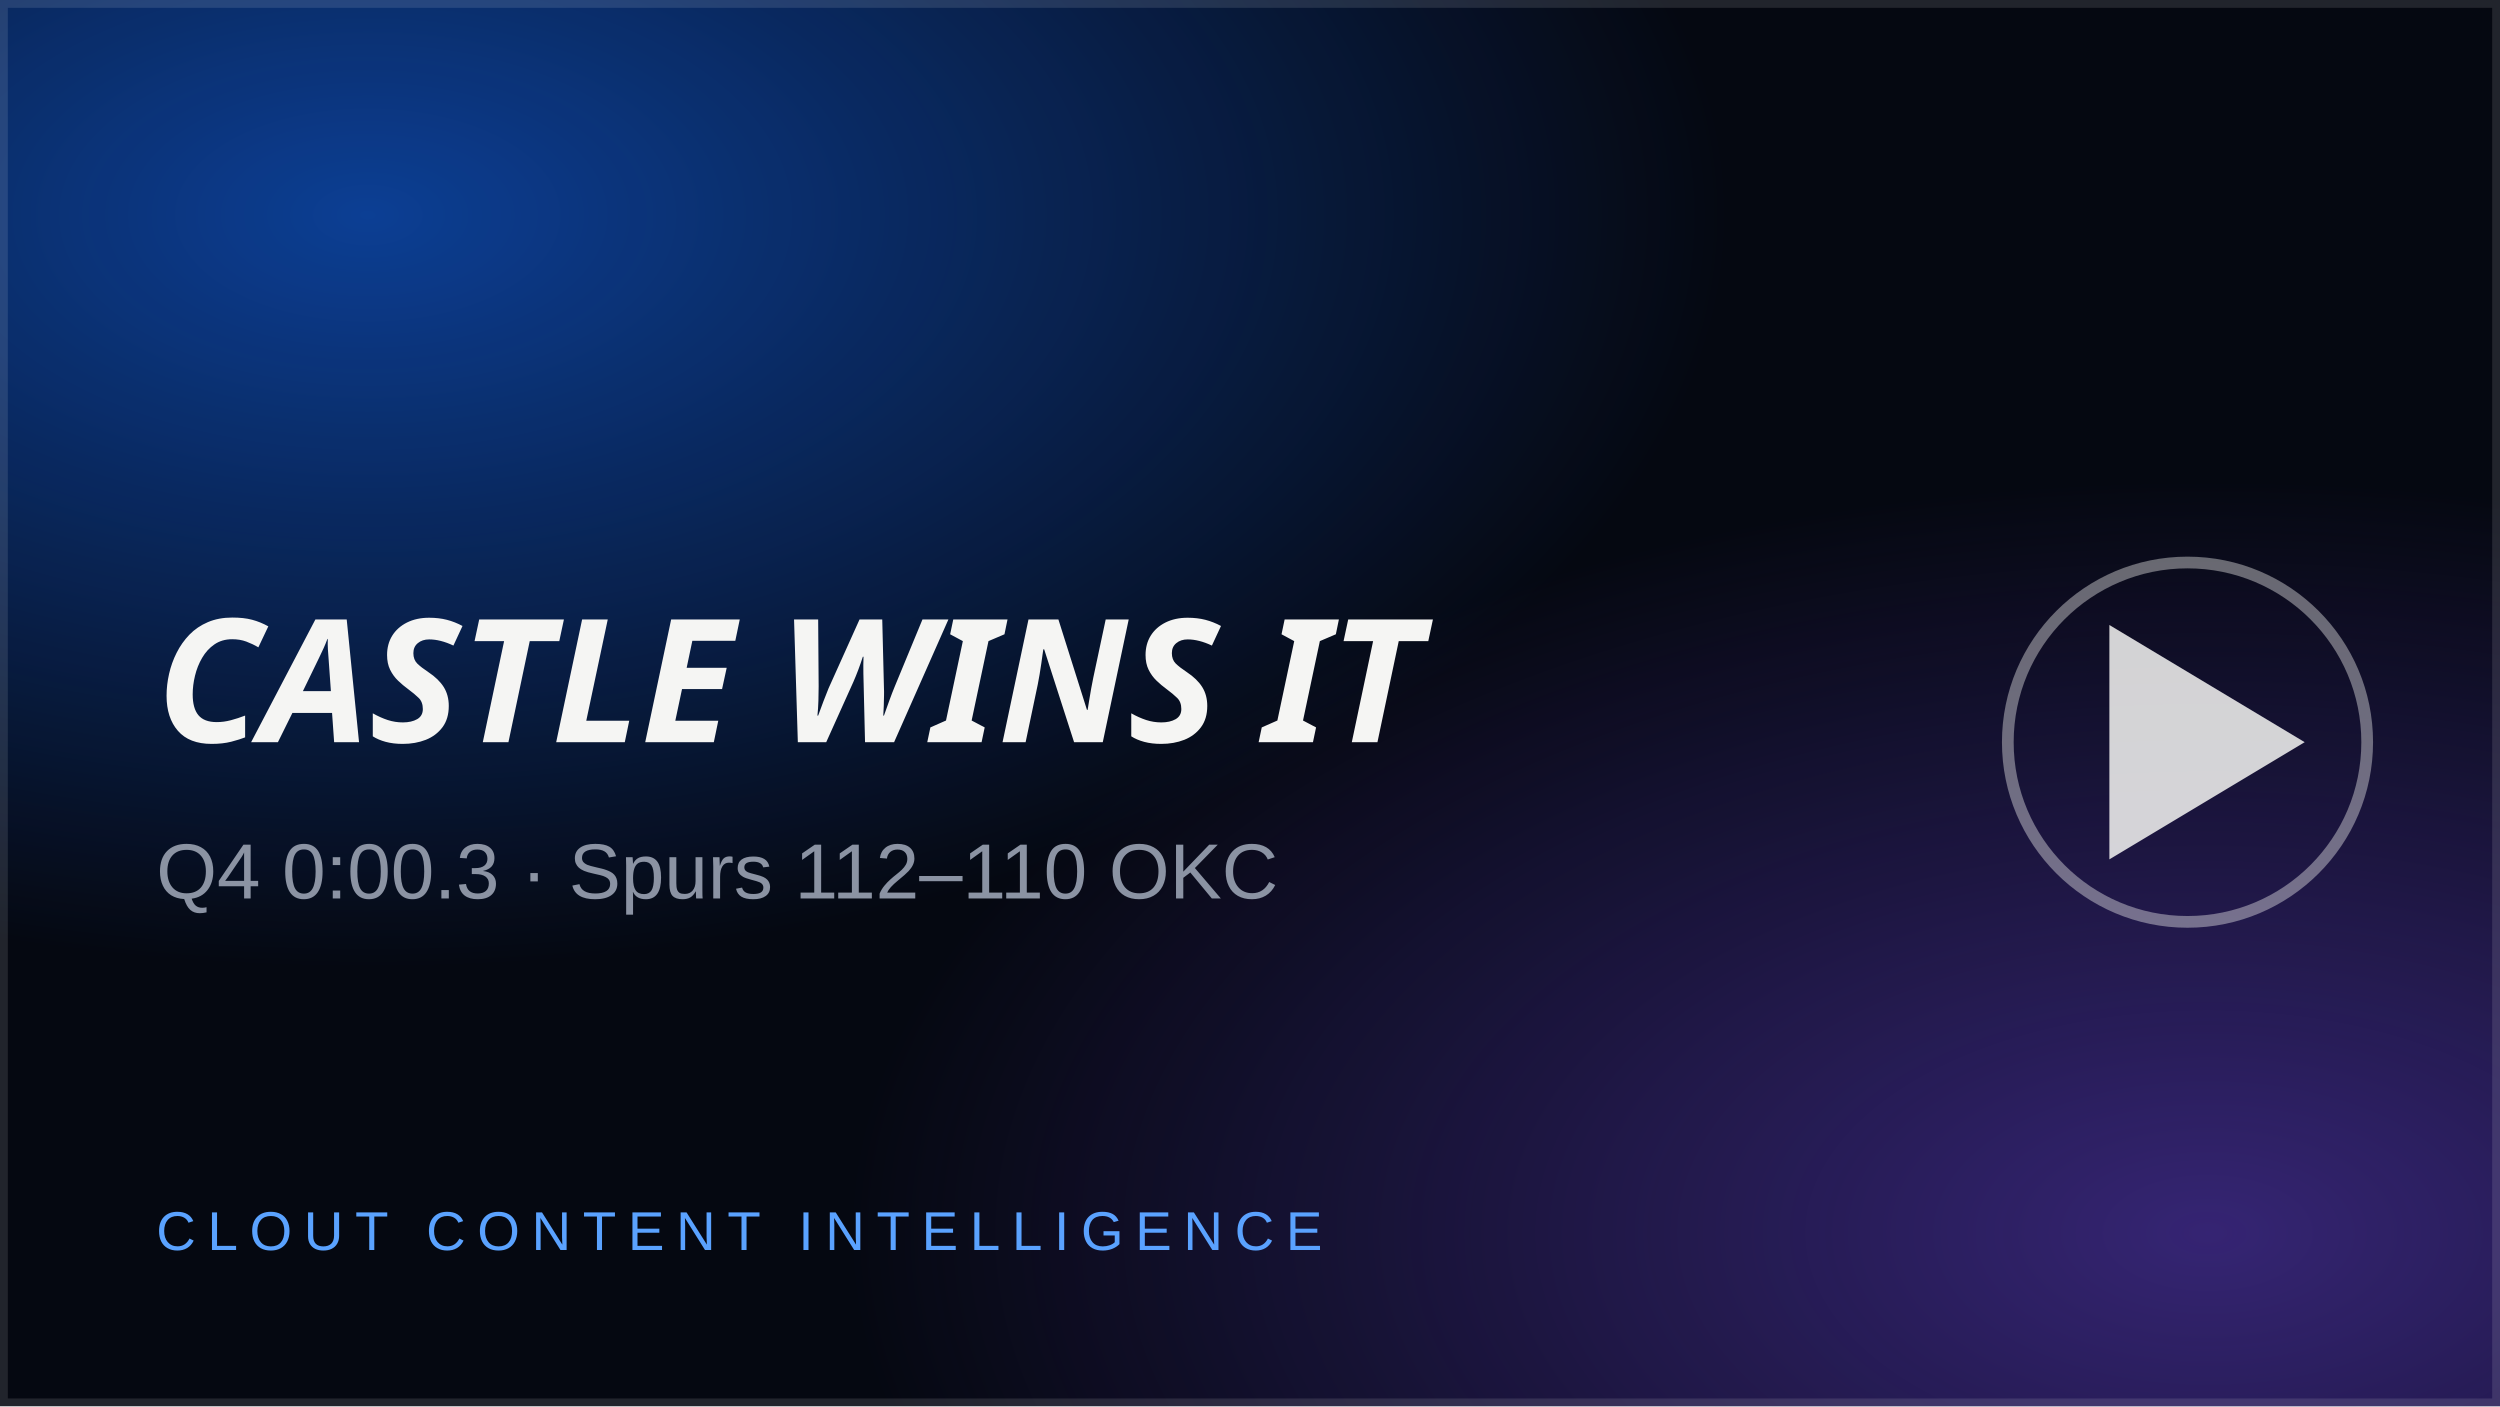
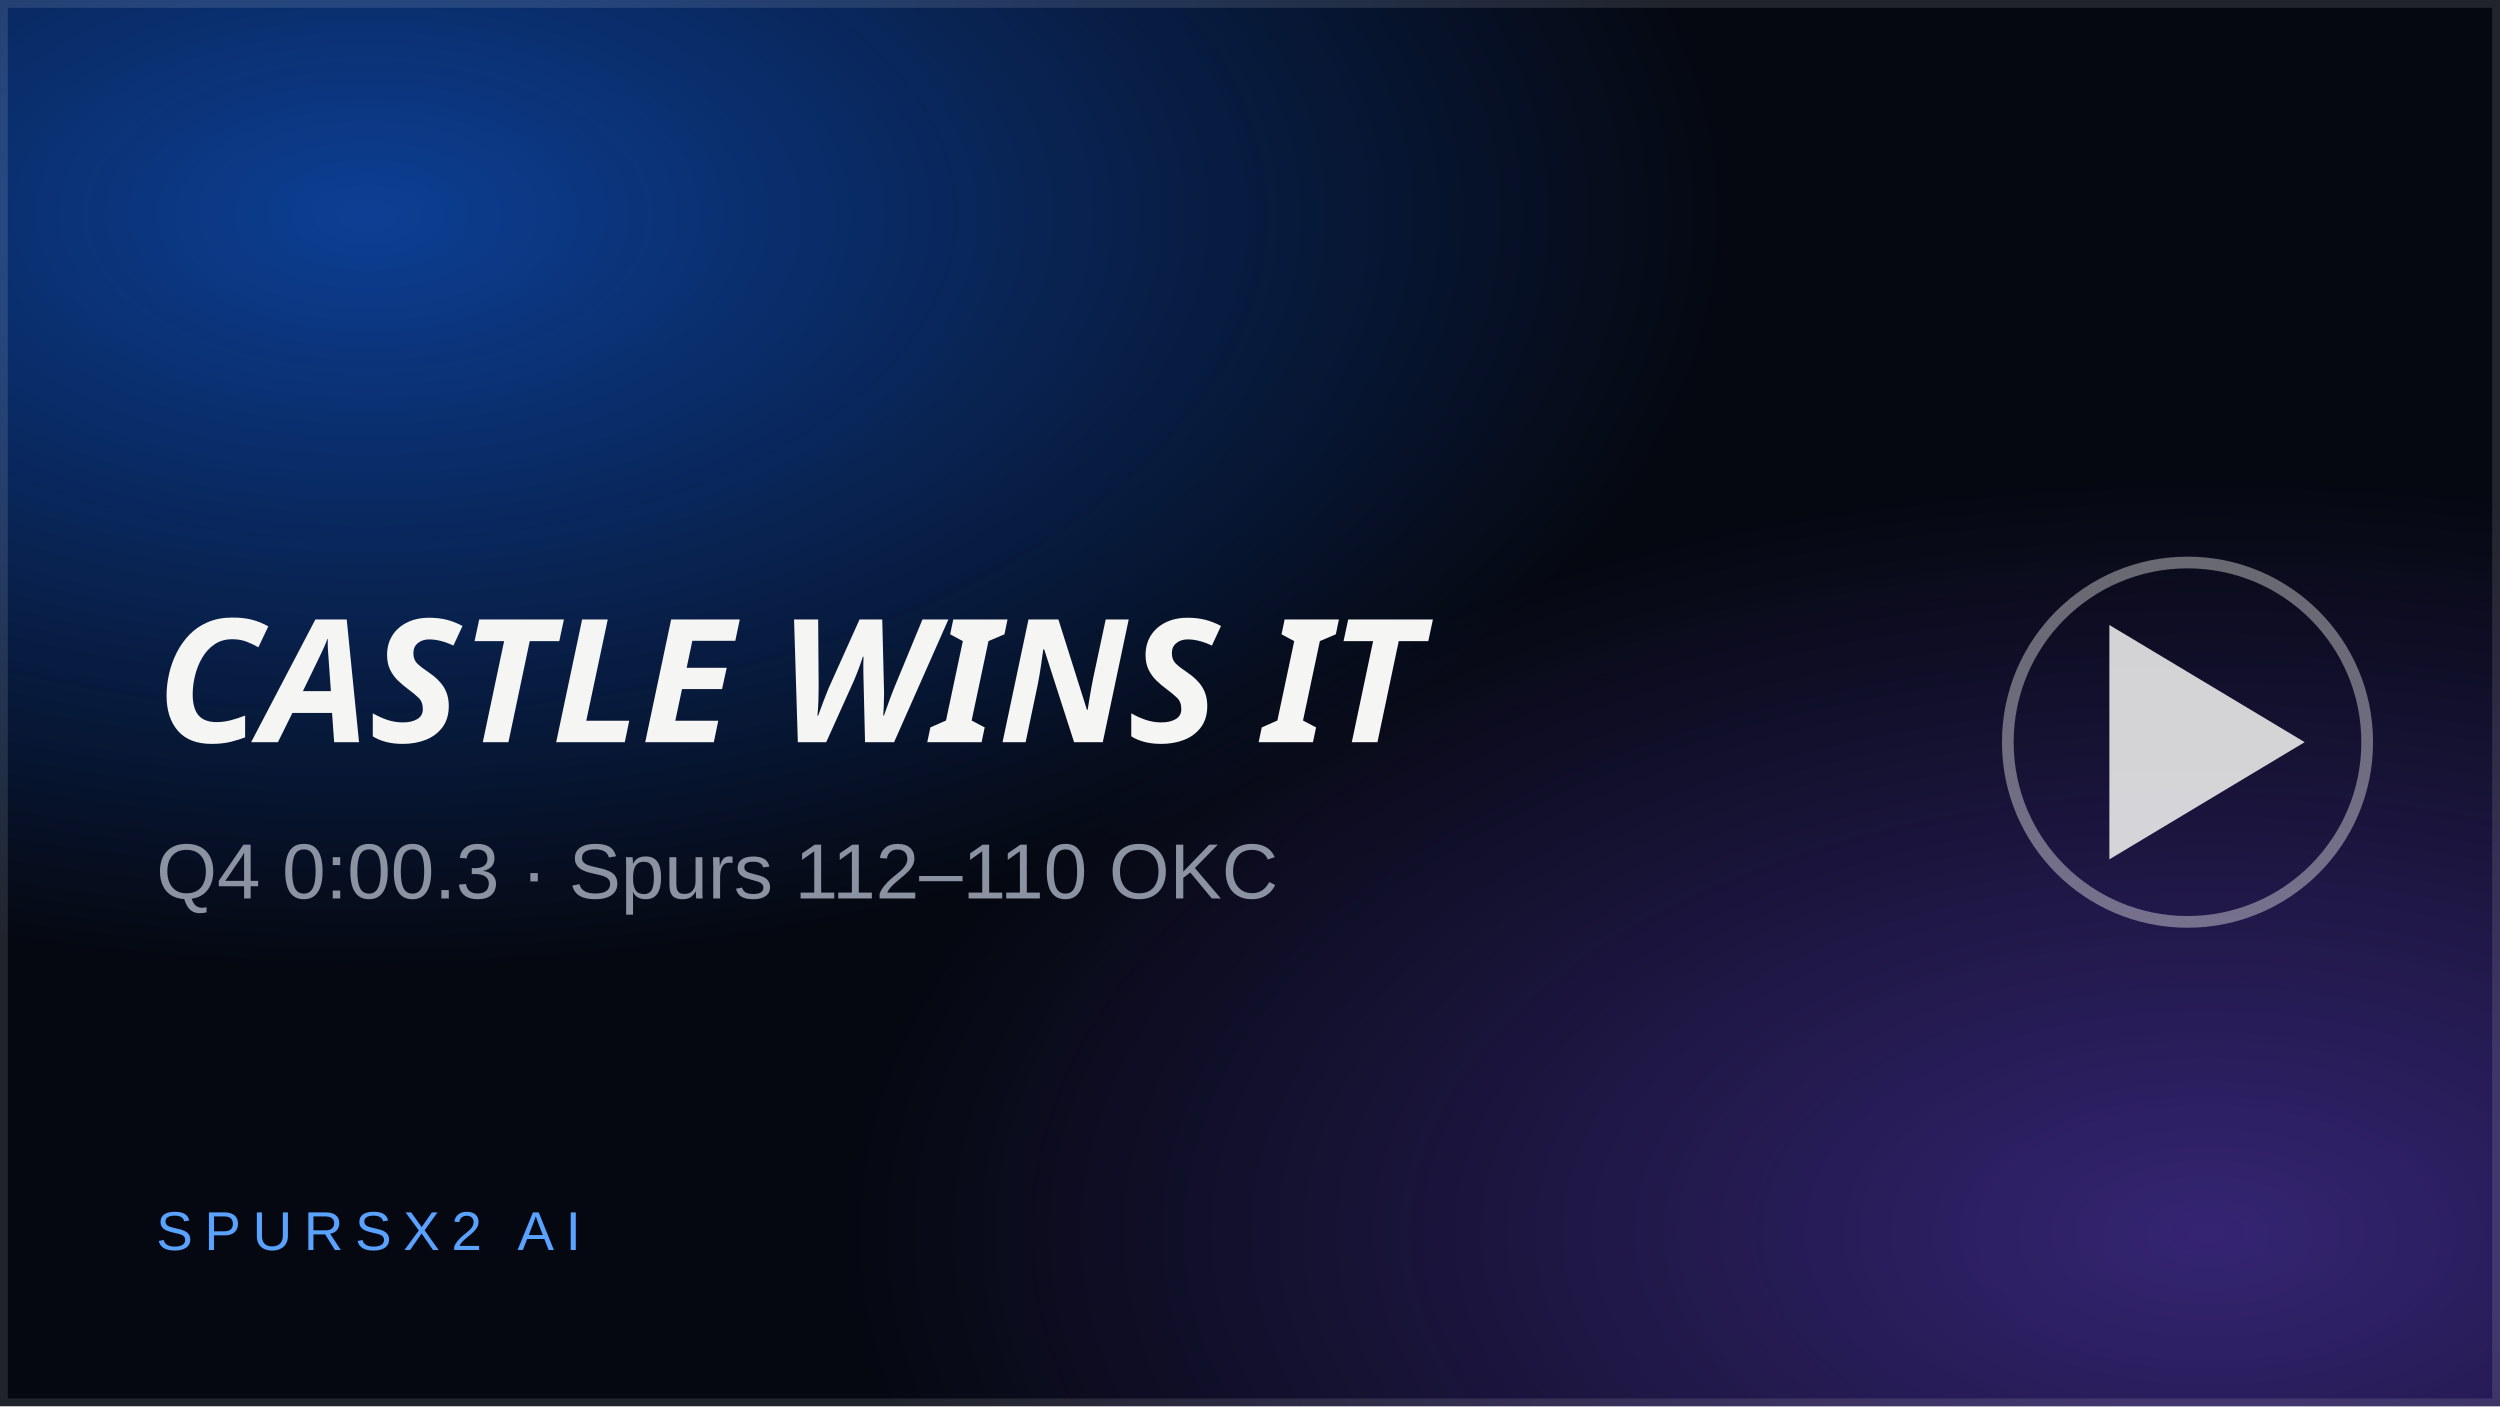
<svg xmlns="http://www.w3.org/2000/svg" width="640" height="360" viewBox="0 0 640 360">
  <defs>
    <radialGradient id="g1" cx="15%" cy="15%" r="90%">
      <stop offset="0%" stop-color="#126BFF" stop-opacity="0.55" />
      <stop offset="60%" stop-color="#126BFF" stop-opacity="0" />
    </radialGradient>
    <radialGradient id="g2" cx="88%" cy="88%" r="90%">
      <stop offset="0%" stop-color="#7047EB" stop-opacity="0.45" />
      <stop offset="60%" stop-color="#7047EB" stop-opacity="0" />
    </radialGradient>
  </defs>
  <rect width="640" height="360" fill="#050811" />
  <rect width="640" height="360" fill="url(#g1)" />
  <rect width="640" height="360" fill="url(#g2)" />
  <rect x="1" y="1" width="638" height="358" fill="none" stroke="rgba(245,245,243,0.12)" stroke-width="2" />
  <text x="40" y="190" font-family="Arial Narrow, sans-serif" font-size="44" font-weight="bold" font-style="italic" fill="#F5F5F3" text-transform="uppercase">CASTLE WINS IT</text>
  <text x="40" y="230" font-family="Arial, sans-serif" font-size="20" fill="#8B93A3">Q4 0:00.3 · Spurs 112–110 OKC</text>
-   <text x="40" y="320" font-family="Arial, sans-serif" font-size="14" letter-spacing="3" fill="#5AA2FF">CLOUT CONTENT INTELLIGENCE</text>
+   <text x="40" y="320" font-family="Arial, sans-serif" font-size="14" letter-spacing="3" fill="#5AA2FF">SPURSX2 AI</text>
  <polygon points="540,160 540,220 590,190" fill="rgba(245,245,243,0.85)" />
  <circle cx="560" cy="190" r="46" fill="none" stroke="rgba(245,245,243,0.4)" stroke-width="3" />
</svg>
